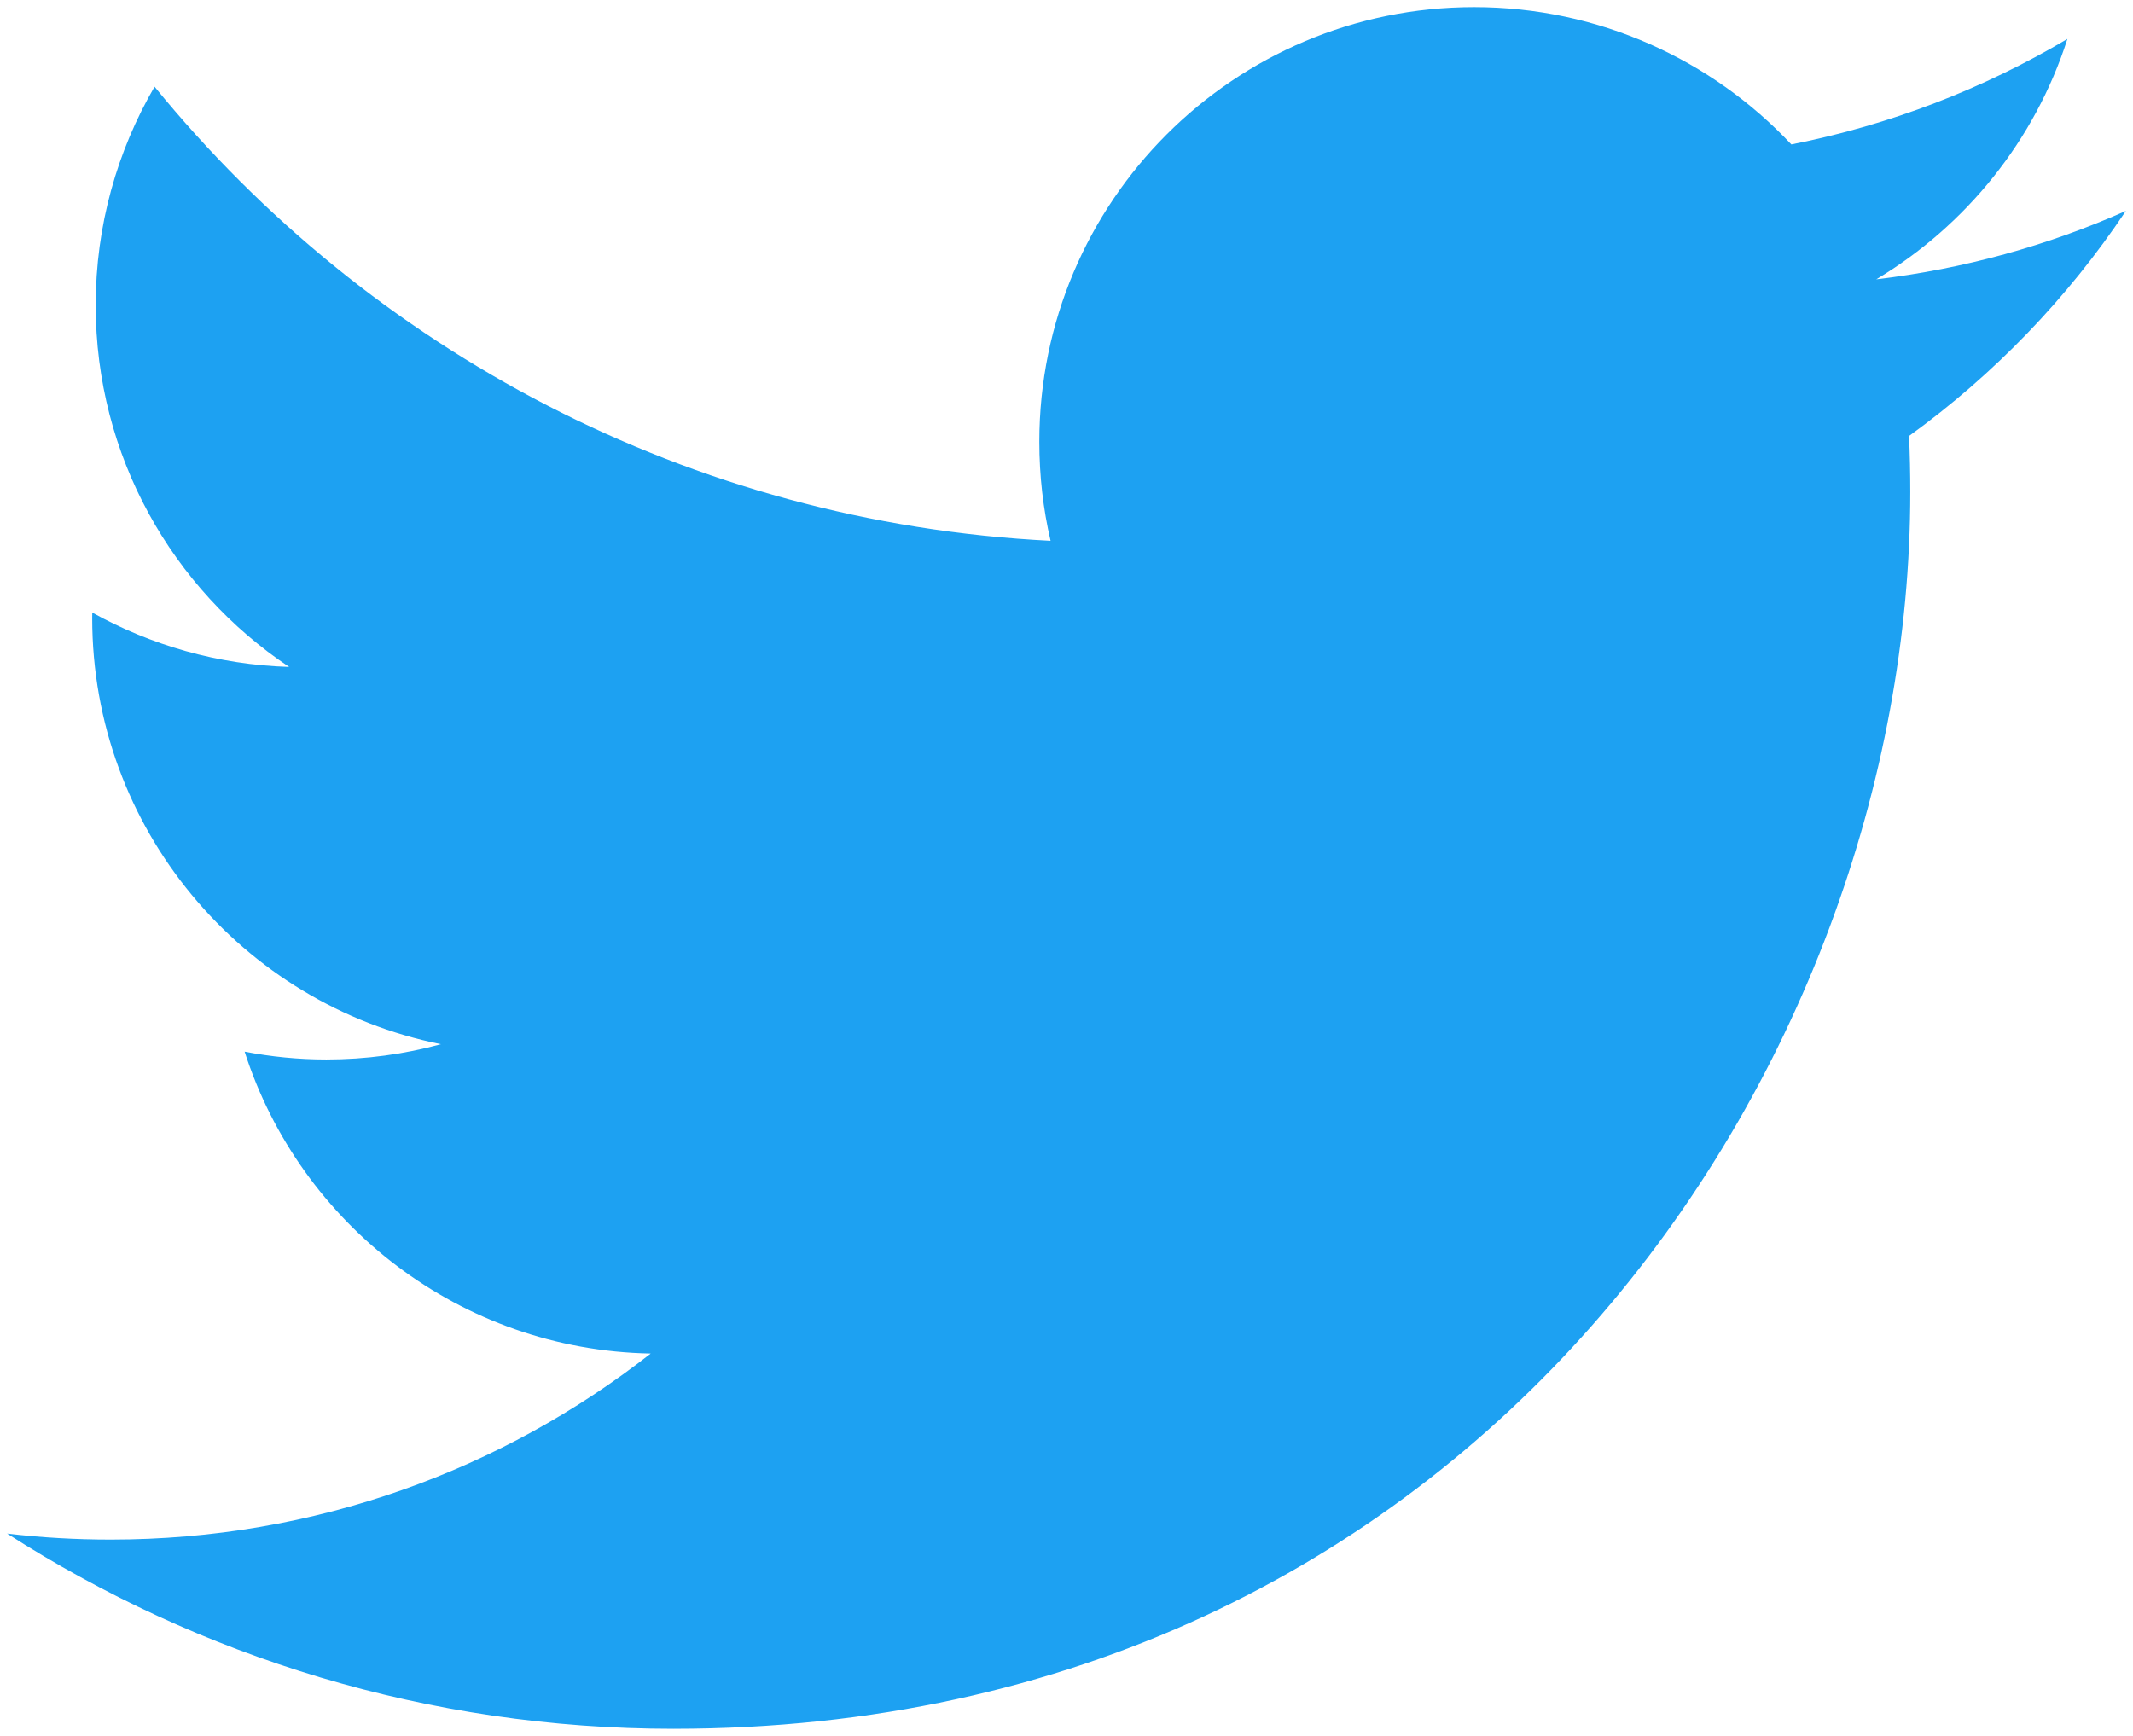
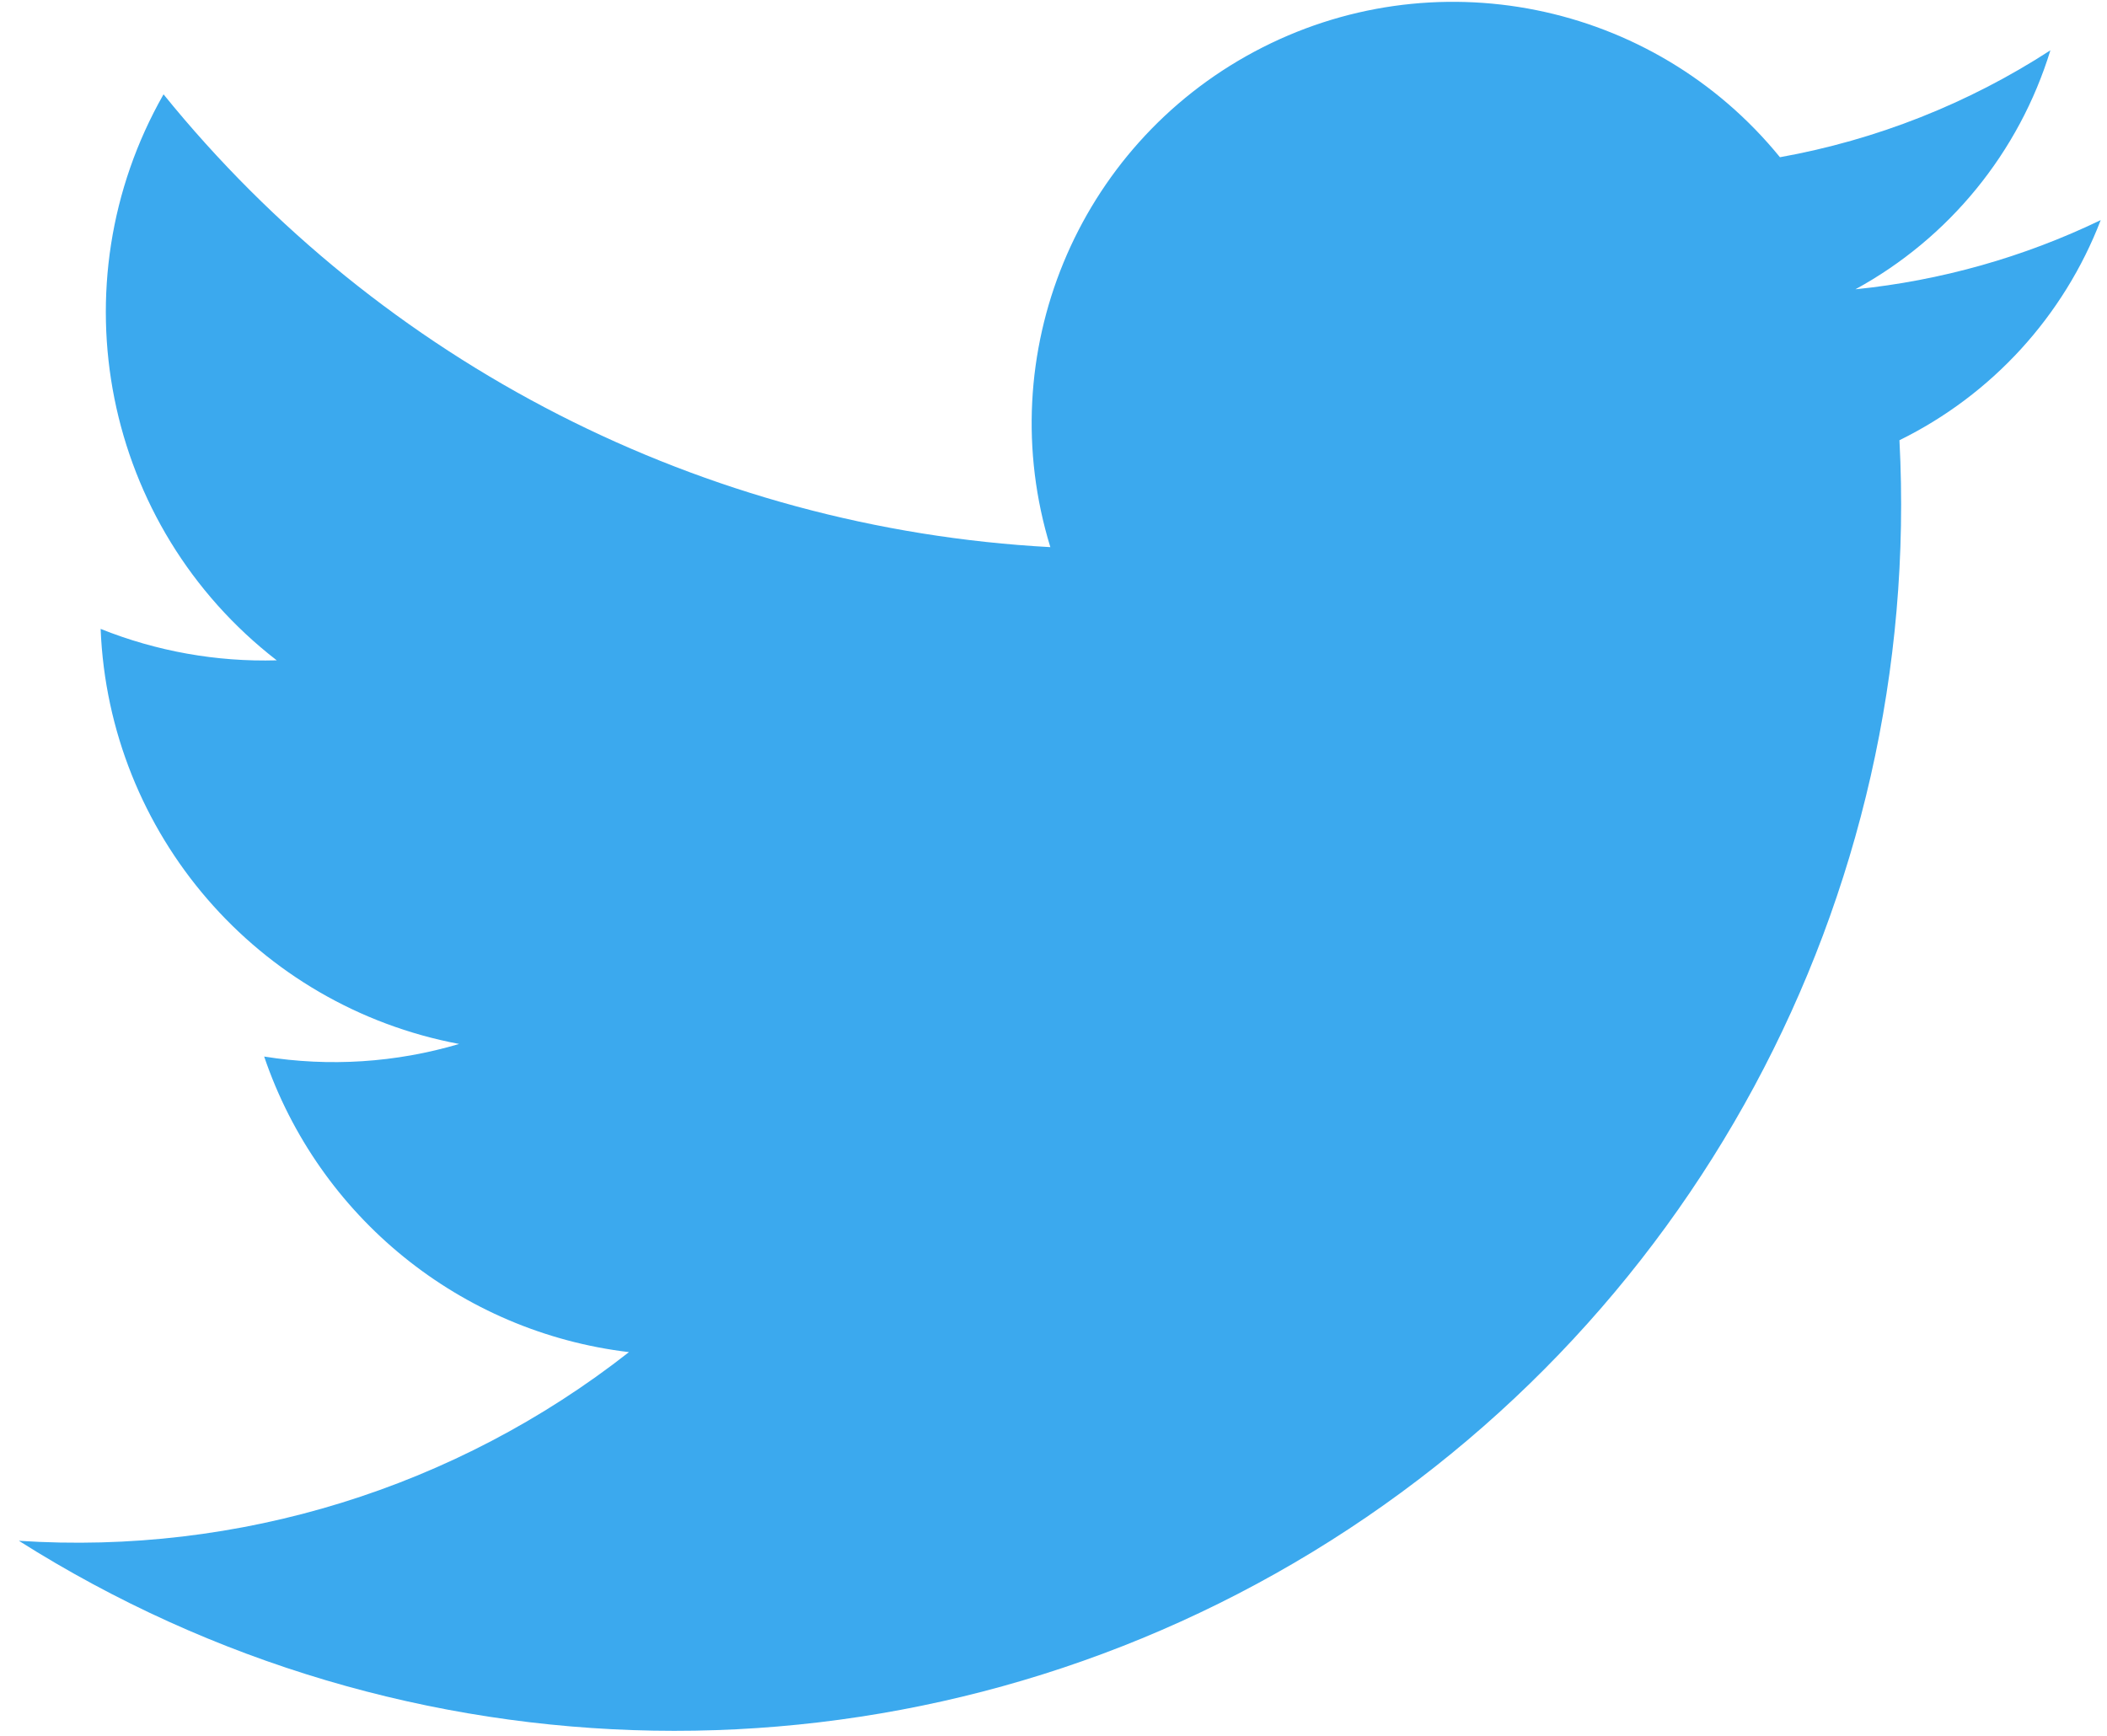
- <svg xmlns="http://www.w3.org/2000/svg" version="1.1" id="svg3626" viewBox="0 0 300 244.187" height="244.187" width="300">
-   <defs id="defs3628" />
-   <g transform="translate(-539.1795,-568.8578)" id="layer1">
-     <path id="path3611" style="fill:#1da1f2;fill-opacity:1;fill-rule:nonzero;stroke:none" d="m 633.898,812.045 c 112.46,0 173.956,-93.168 173.956,-173.956 0,-2.646 -0.054,-5.281 -0.173,-7.903 11.938,-8.63 22.314,-19.4 30.498,-31.66 -10.955,4.869 -22.744,8.147 -35.111,9.626 12.623,-7.569 22.314,-19.543 26.886,-33.817 -11.813,7.003 -24.895,12.093 -38.824,14.841 -11.157,-11.884 -27.041,-19.317 -44.629,-19.317 -33.764,0 -61.144,27.381 -61.144,61.132 0,4.798 0.536,9.465 1.585,13.941 -50.815,-2.557 -95.874,-26.886 -126.025,-63.88 -5.251,9.035 -8.279,19.531 -8.279,30.73 0,21.212 10.794,39.938 27.208,50.893 -10.031,-0.31 -19.454,-3.063 -27.69,-7.647 -0.009,0.257 -0.009,0.507 -0.009,0.781 0,29.61 21.075,54.332 49.051,59.934 -5.138,1.401 -10.543,2.152 -16.122,2.152 -3.934,0 -7.766,-0.387 -11.491,-1.103 7.784,24.293 30.355,41.971 57.115,42.465 -20.926,16.402 -47.287,26.171 -75.937,26.171 -4.929,0 -9.798,-0.28 -14.584,-0.846 27.059,17.344 59.189,27.464 93.722,27.464" />
-   </g>
+ <svg xmlns="http://www.w3.org/2000/svg" viewBox="328 355 335 276">
+   <path d="     M 630, 425     A 195, 195 0 0 1 331, 600     A 142, 142 0 0 0 428, 570     A  70,  70 0 0 1 370, 523     A  70,  70 0 0 0 401, 521     A  70,  70 0 0 1 344, 455     A  70,  70 0 0 0 372, 460     A  70,  70 0 0 1 354, 370     A 195, 195 0 0 0 495, 442     A  67,  67 0 0 1 611, 380     A 117, 117 0 0 0 654, 363     A  65,  65 0 0 1 623, 401     A 117, 117 0 0 0 662, 390     A  65,  65 0 0 1 630, 425     Z" style="fill:#3BA9EE;" />
</svg>
